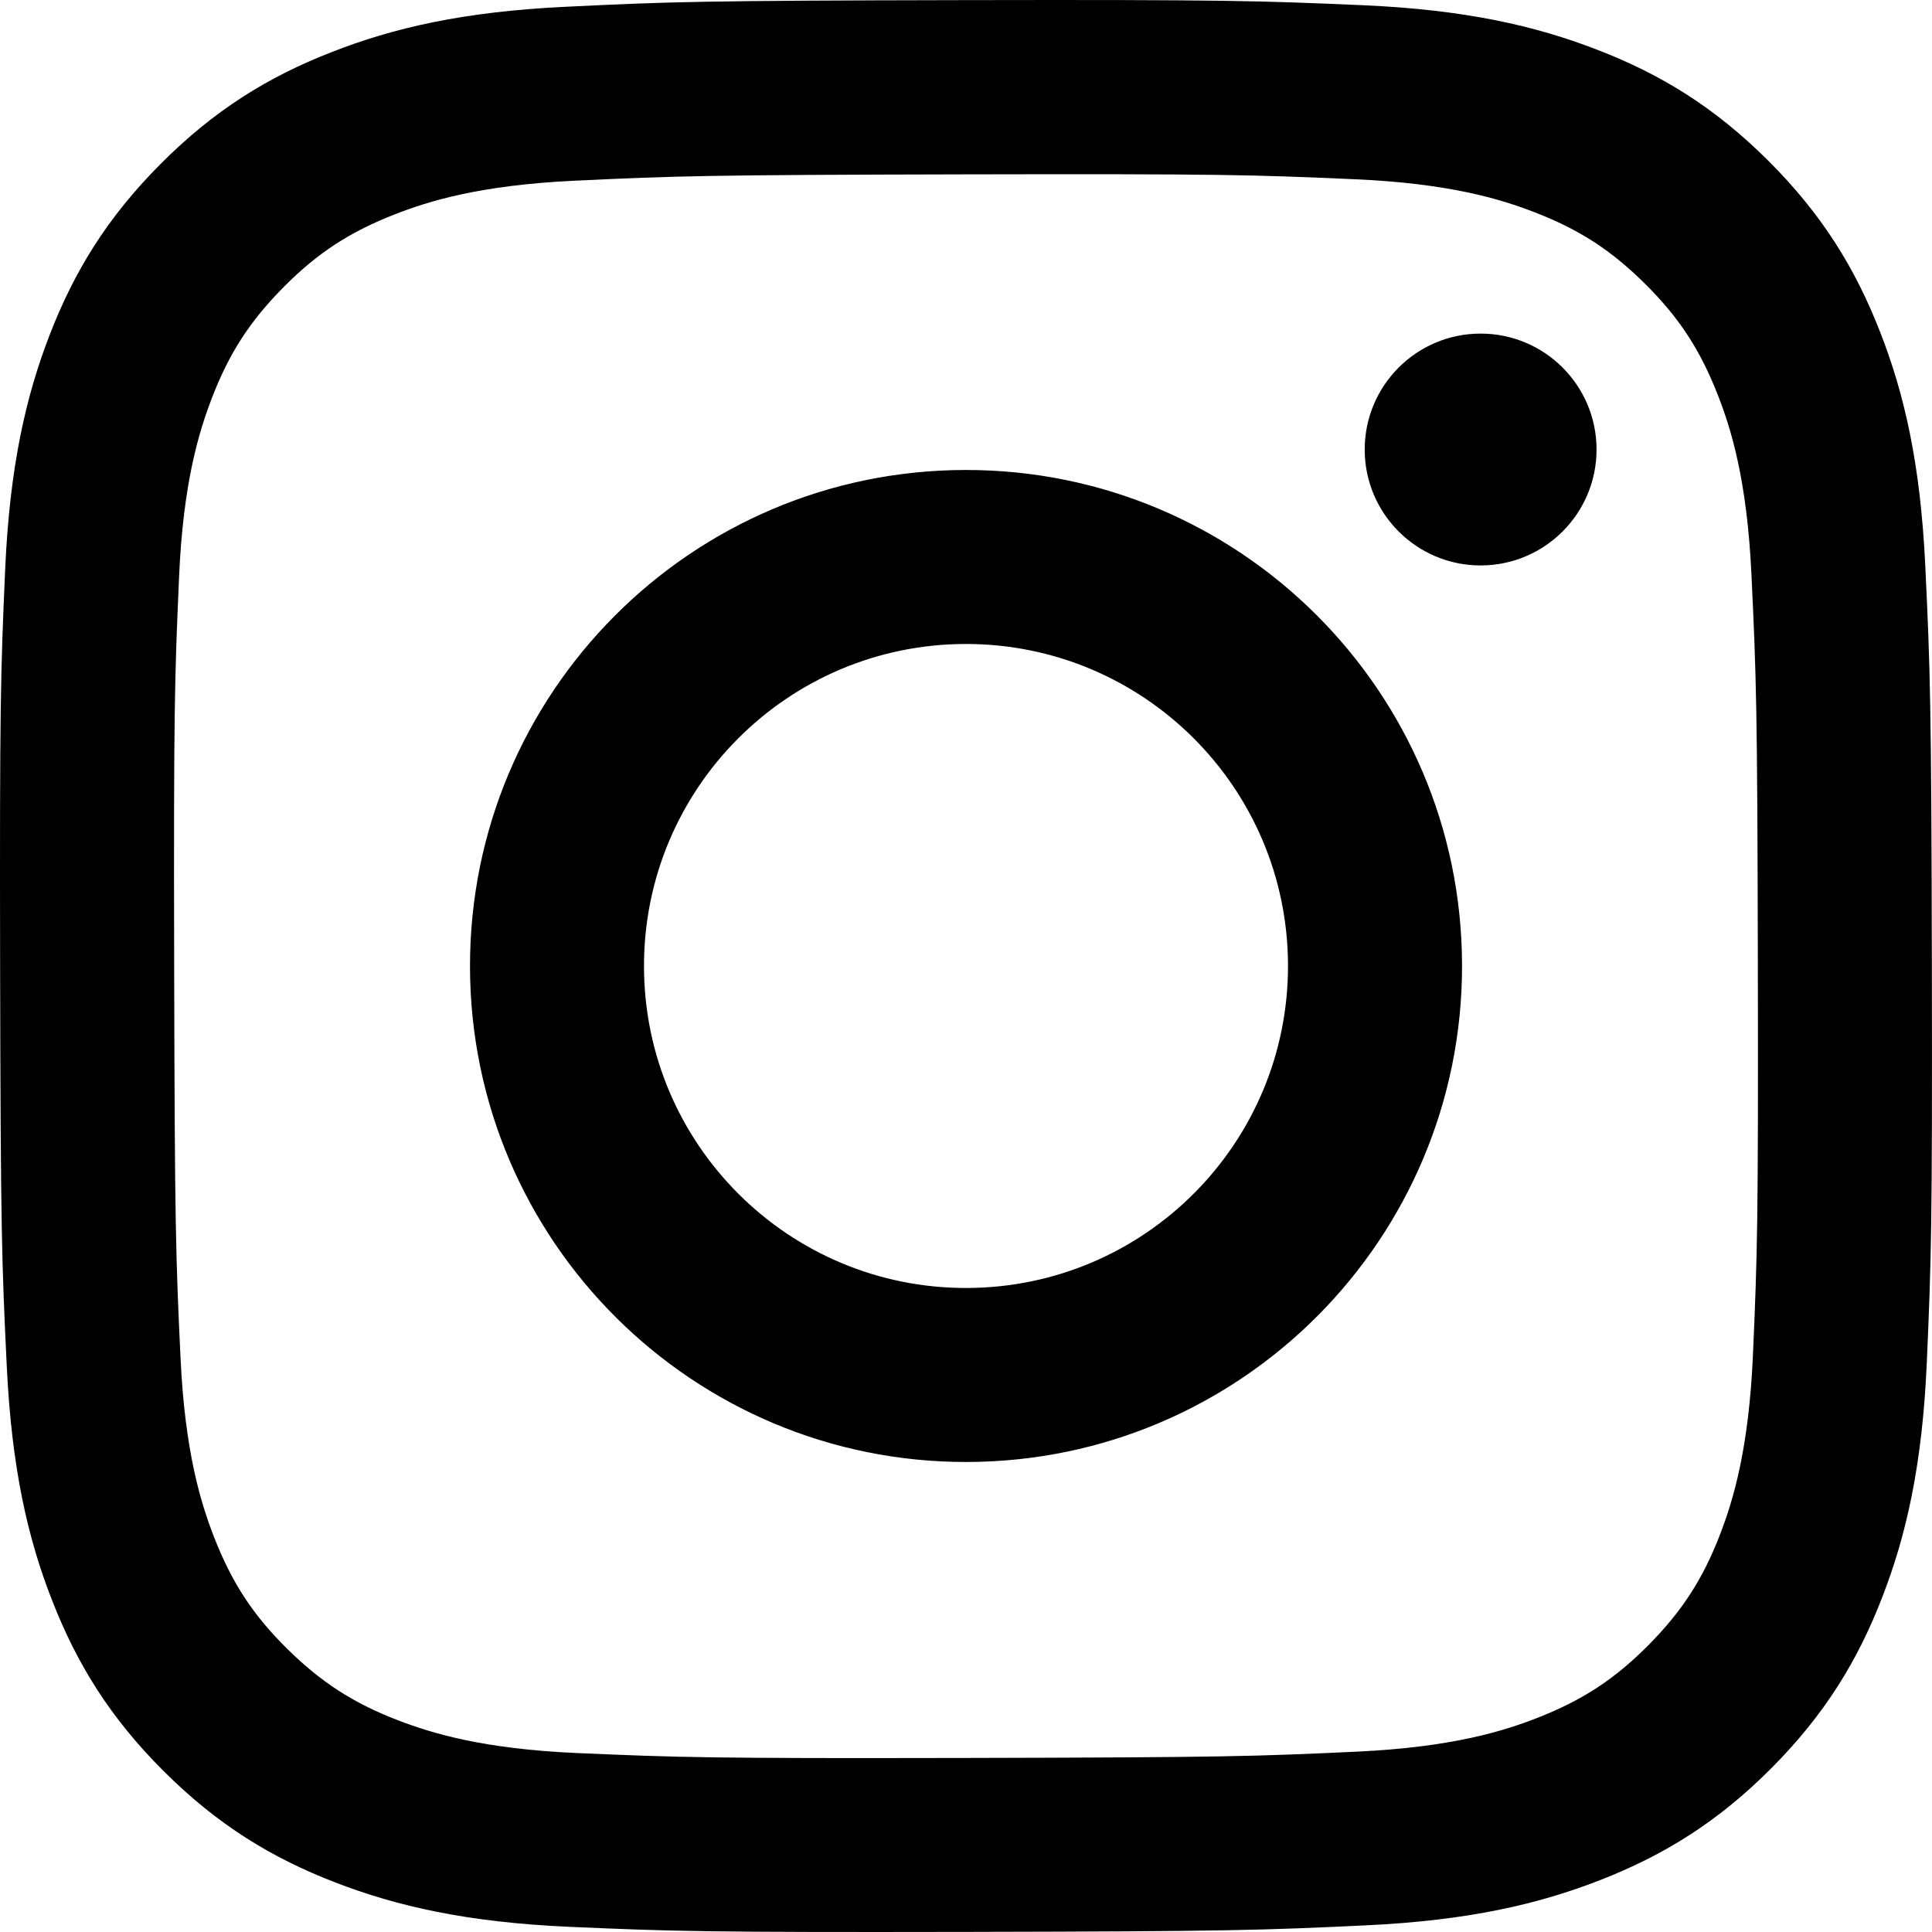
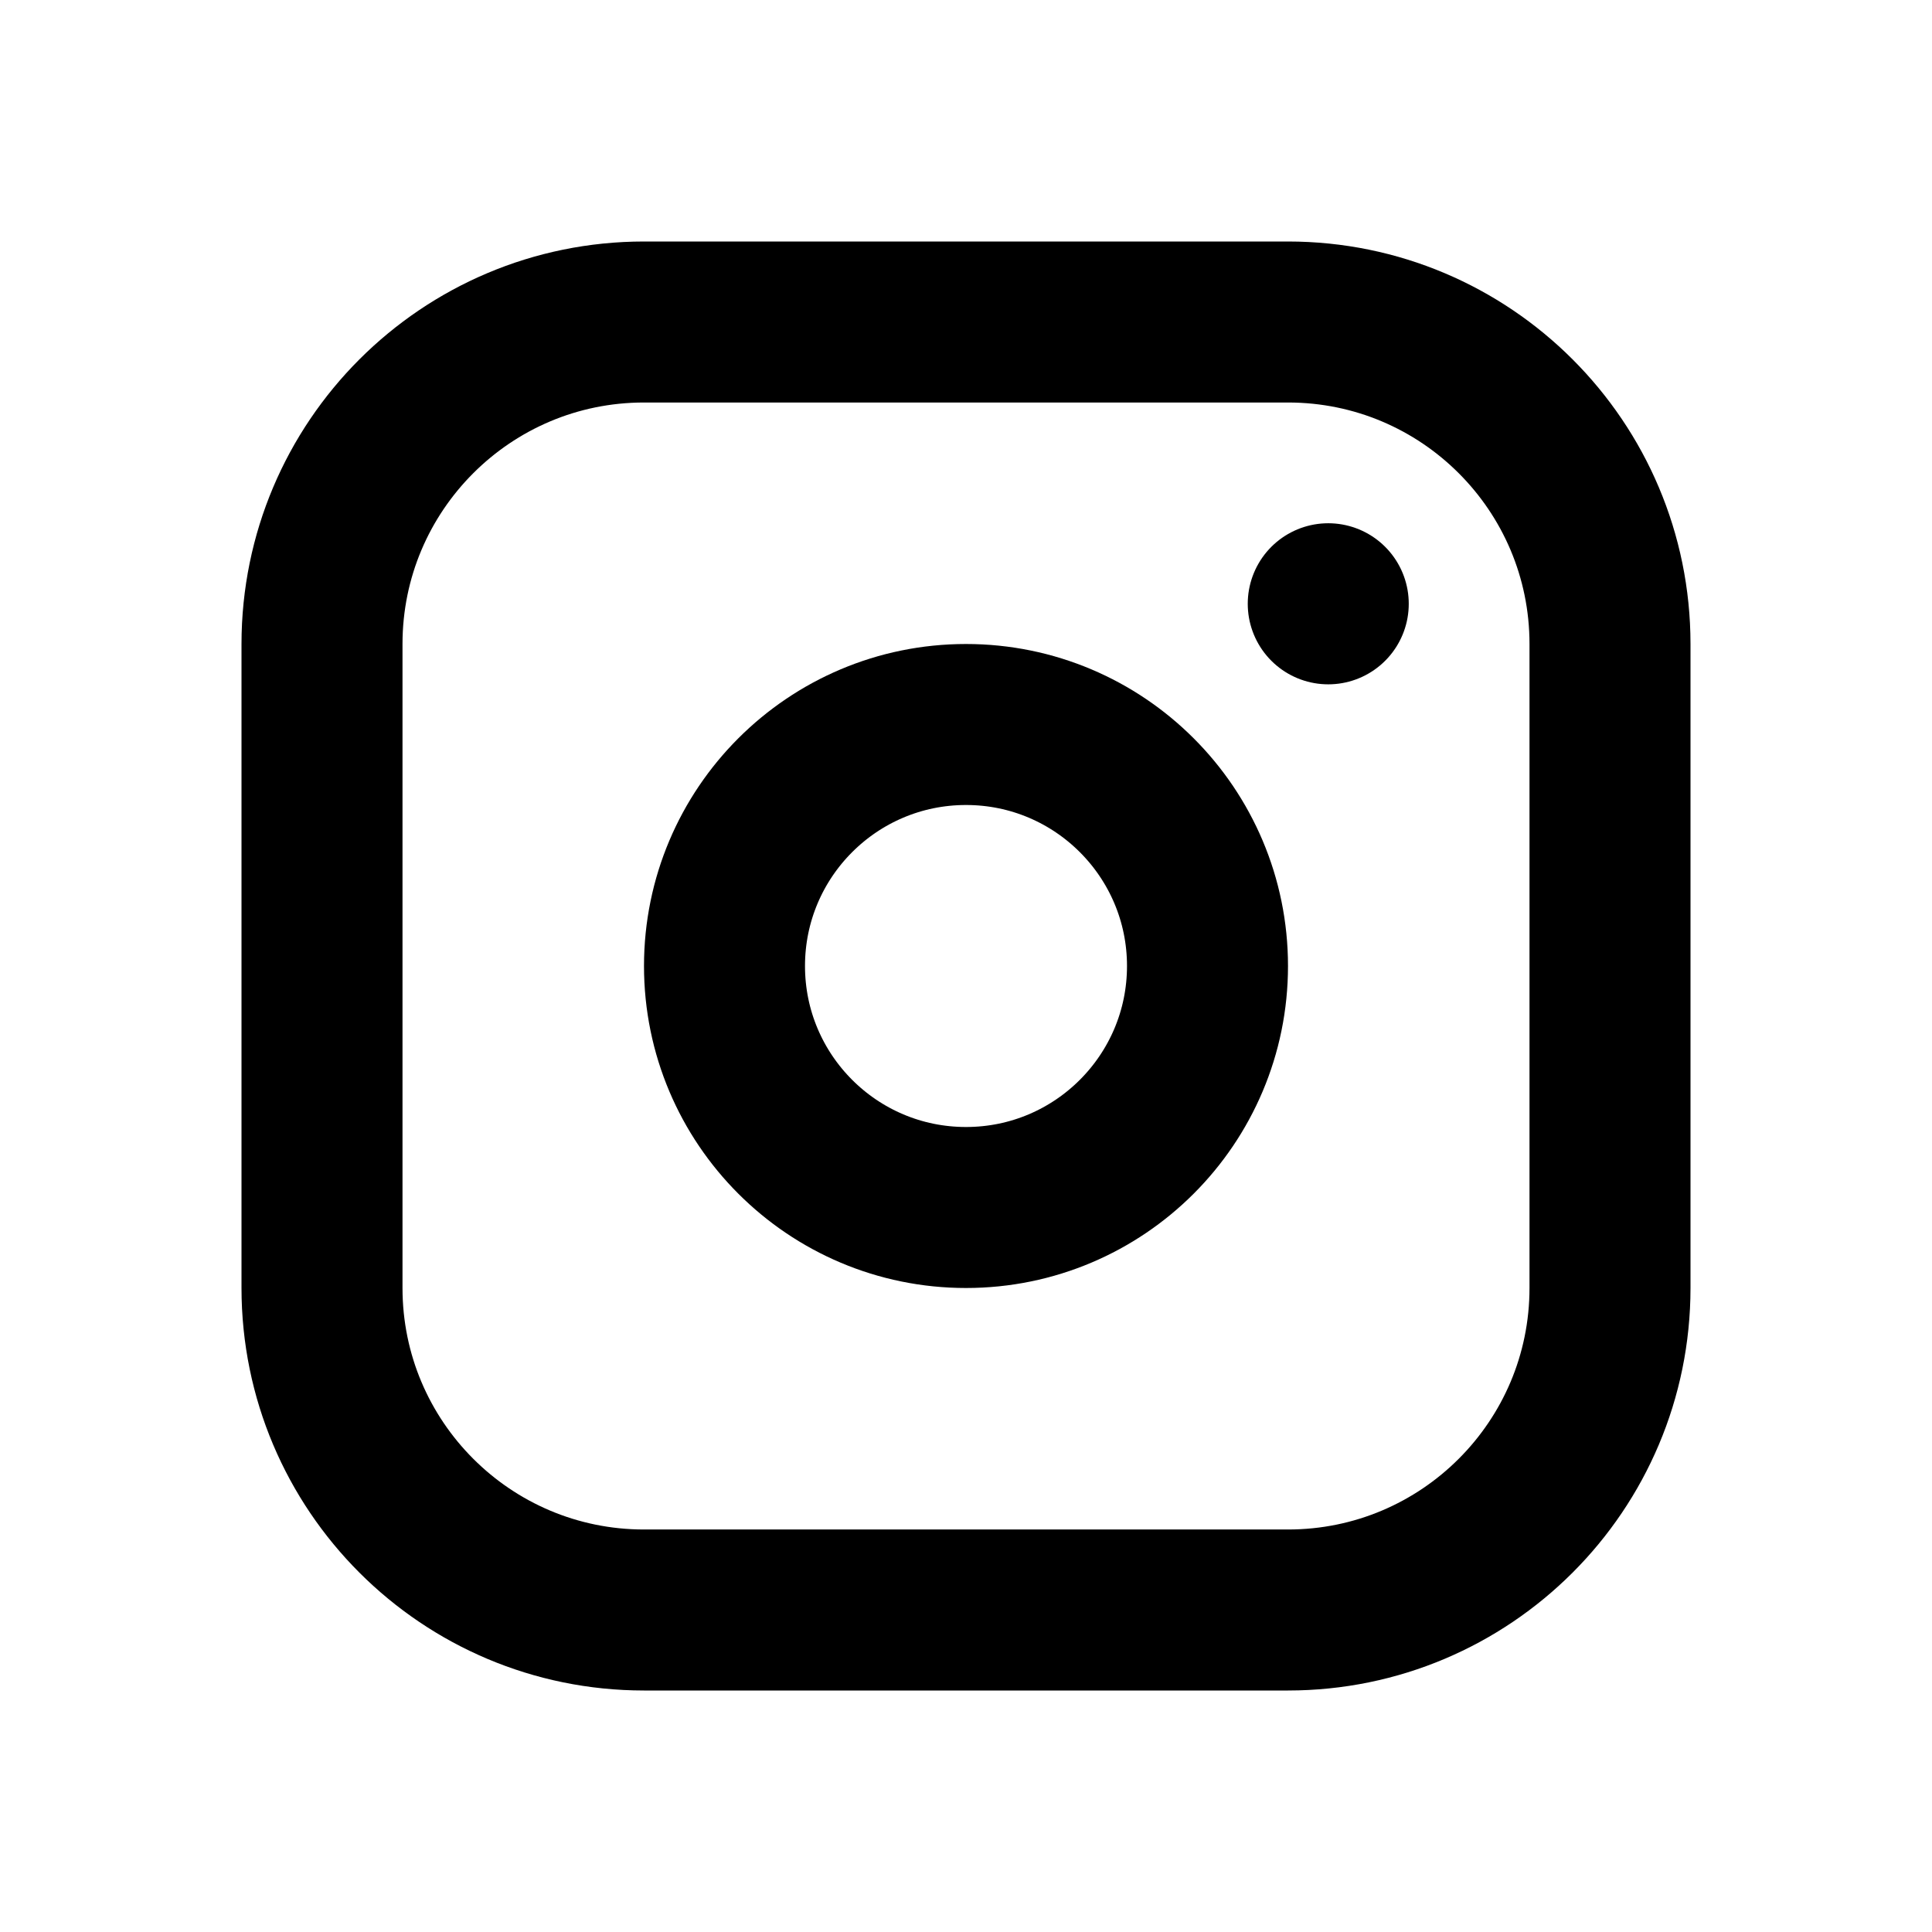
- <svg xmlns="http://www.w3.org/2000/svg" id="Layer_1" data-name="Layer 1" viewBox="0 0 1000 1000">
-   <path d="M295.42,6c-53.2,2.51-89.53,11-121.29,23.48-32.87,12.81-60.73,30-88.45,57.82S40.89,143,28.17,175.92c-12.31,31.83-20.65,68.19-23,121.42S2.3,367.68,2.56,503.46,3.42,656.26,6,709.6c2.54,53.19,11,89.51,23.48,121.28,12.83,32.87,30,60.72,57.83,88.45S143,964.09,176,976.83c31.8,12.29,68.17,20.67,121.39,23s70.35,2.87,206.09,2.61,152.83-.86,206.16-3.39S799.1,988,830.88,975.58c32.87-12.86,60.74-30,88.45-57.84S964.1,862,976.81,829.06c12.32-31.8,20.69-68.17,23-121.35,2.33-53.37,2.88-70.41,2.62-206.17s-.87-152.78-3.4-206.1-11-89.53-23.47-121.32c-12.85-32.87-30-60.7-57.82-88.45S862,40.87,829.07,28.19c-31.82-12.31-68.17-20.7-121.39-23S637.33,2.3,501.54,2.56,348.75,3.4,295.42,6m5.84,903.88c-48.75-2.12-75.22-10.22-92.86-17-23.36-9-40-19.88-57.58-37.29s-28.38-34.11-37.5-57.42c-6.85-17.64-15.1-44.08-17.38-92.83-2.48-52.69-3-68.51-3.29-202s.22-149.29,2.53-202c2.08-48.71,10.23-75.21,17-92.84,9-23.39,19.84-40,37.29-57.57s34.1-28.39,57.43-37.51c17.62-6.88,44.06-15.06,92.79-17.38,52.73-2.5,68.53-3,202-3.29s149.31.21,202.06,2.53c48.71,2.12,75.22,10.19,92.83,17,23.37,9,40,19.81,57.57,37.29s28.4,34.07,37.52,57.45c6.89,17.57,15.07,44,17.37,92.76,2.51,52.73,3.08,68.54,3.32,202s-.23,149.31-2.54,202c-2.13,48.75-10.21,75.23-17,92.89-9,23.35-19.85,40-37.31,57.56s-34.09,28.38-57.43,37.5c-17.6,6.87-44.07,15.07-92.76,17.39-52.73,2.48-68.53,3-202.05,3.29s-149.27-.25-202-2.53m407.6-674.61a60,60,0,1,0,59.88-60.1,60,60,0,0,0-59.88,60.1M245.77,503c.28,141.8,115.44,256.49,257.21,256.22S759.52,643.8,759.25,502,643.79,245.48,502,245.76,245.5,361.22,245.77,503m90.06-.18a166.67,166.67,0,1,1,167,166.34,166.65,166.65,0,0,1-167-166.34" transform="translate(-2.5 -2.5)" />
+ <svg xmlns="http://www.w3.org/2000/svg" width="24" height="24" viewBox="0 0 24 24" fill="none" stroke="currentColor" stroke-width="2" stroke-linecap="round" stroke-linejoin="round" class="inline-block size-6 scale-125 opacity-90 group-hover:fill-transparent sm:scale-110">
+   <path stroke="none" d="M0 0h24v24H0z" fill="none" />
+   <rect x="4" y="4" width="16" height="16" rx="4" />
+   <circle cx="12" cy="12" r="3" />
+   <line x1="16.5" y1="7.5" x2="16.5" y2="7.501" />
</svg>
